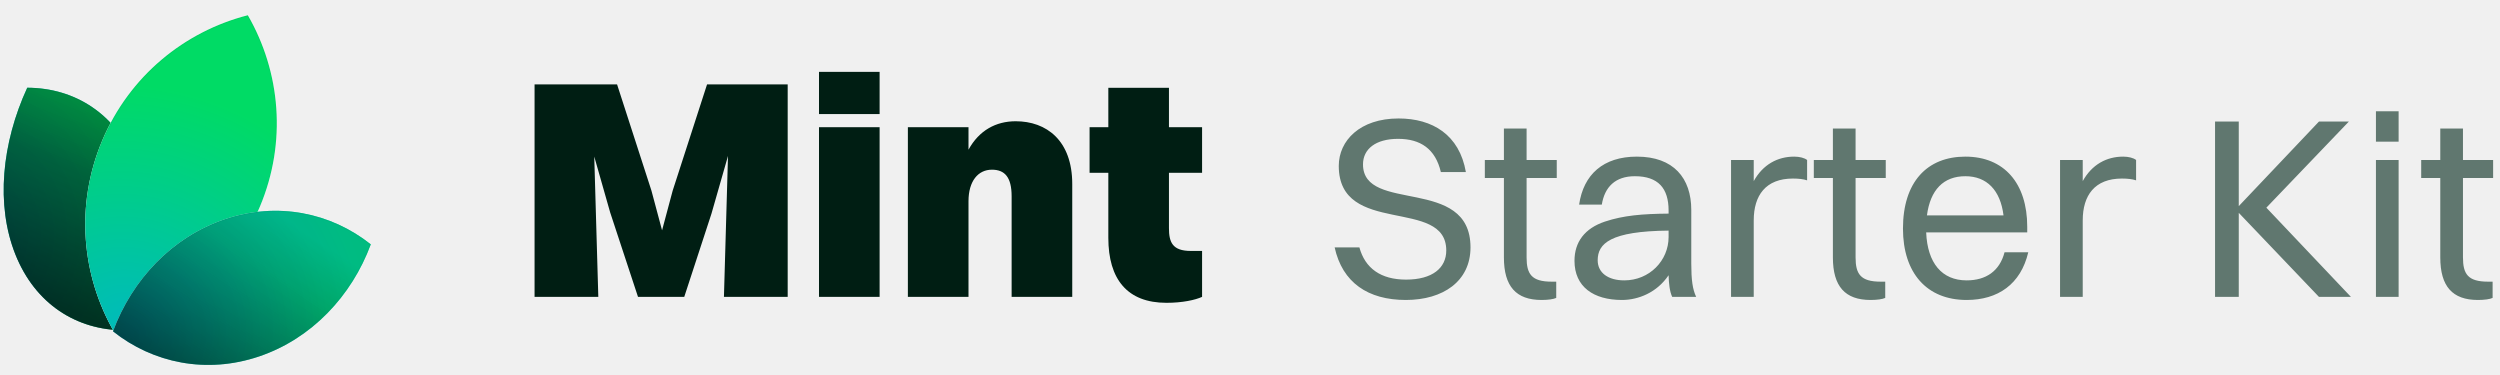
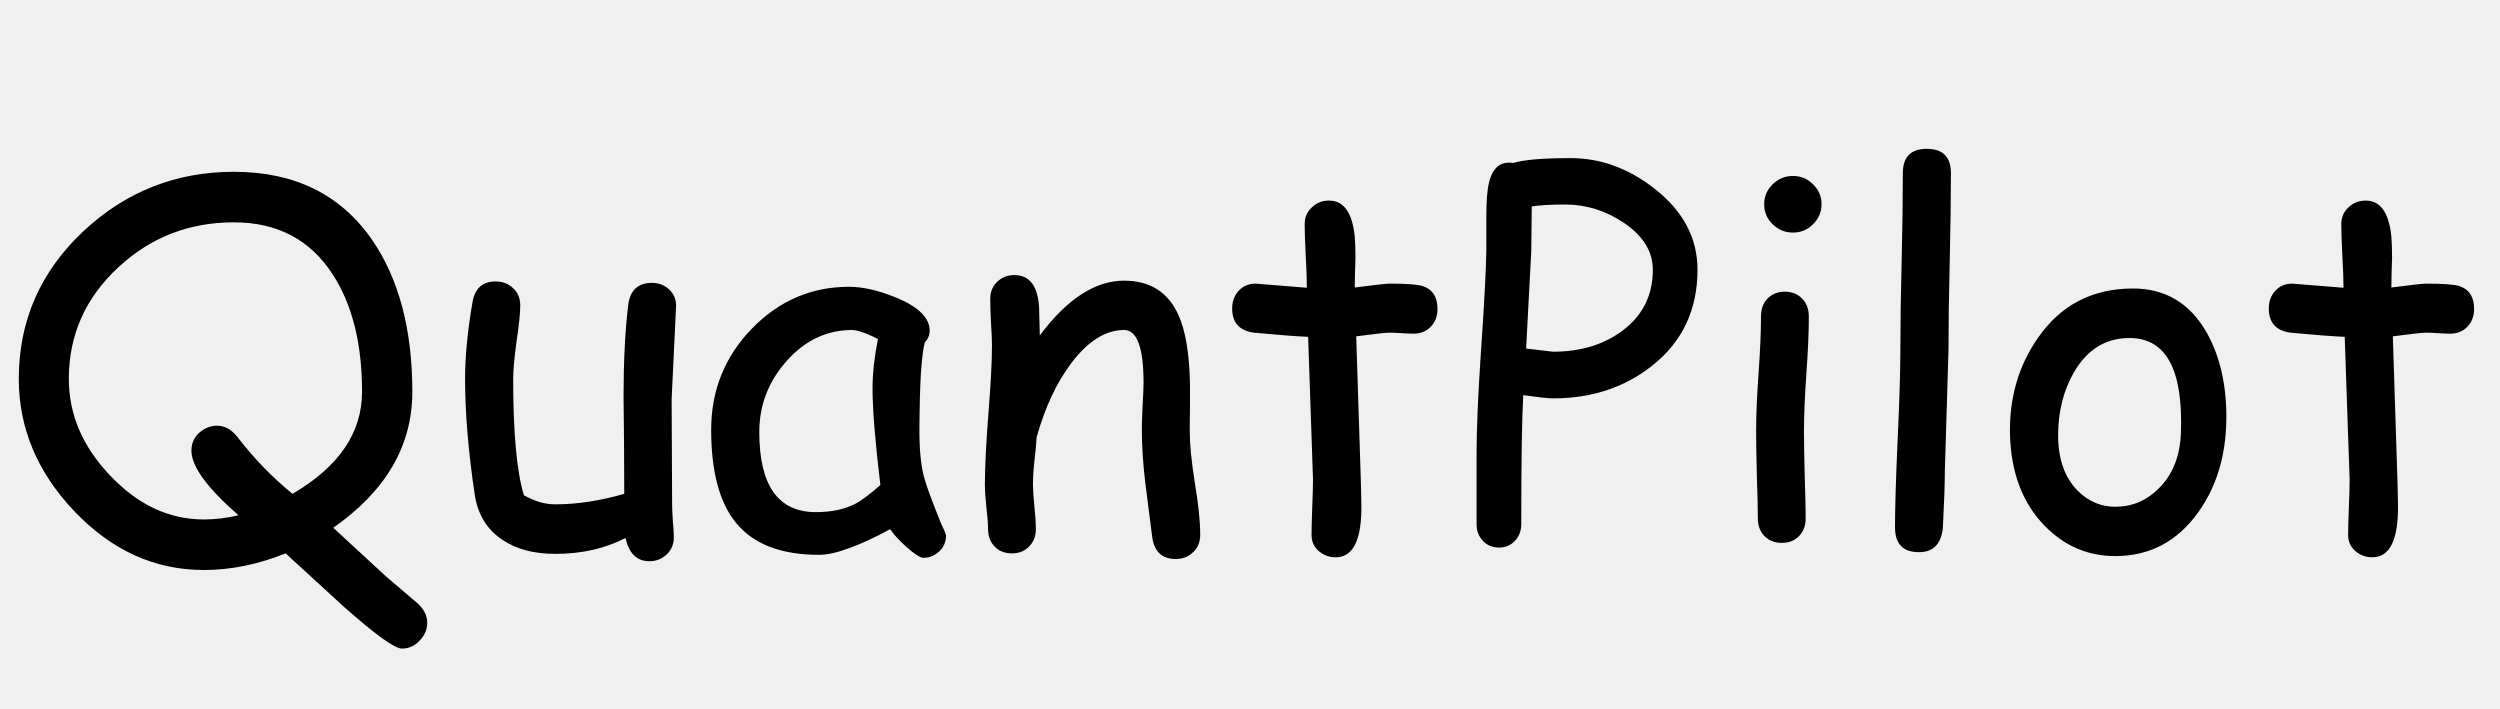
- <svg xmlns="http://www.w3.org/2000/svg" width="160" height="24" viewBox="0 0 160 24" fill="none">
-   <path d="M7.953 21.139C4.896 21.13 2.255 19.458 0.987 16.29C-0.28 13.121 0.109 9.163 1.744 5.615C4.801 5.624 7.442 7.296 8.71 10.465C9.977 13.633 9.588 17.591 7.953 21.139Z" fill="white" />
-   <path d="M7.953 21.139C4.896 21.13 2.255 19.458 0.987 16.29C-0.28 13.121 0.109 9.163 1.744 5.615C4.801 5.624 7.442 7.296 8.71 10.465C9.977 13.633 9.588 17.591 7.953 21.139Z" fill="url(#paint0_radial_115_86)" />
-   <path d="M7.953 21.139C4.896 21.13 2.255 19.458 0.987 16.29C-0.28 13.121 0.109 9.163 1.744 5.615C4.801 5.624 7.442 7.296 8.71 10.465C9.977 13.633 9.588 17.591 7.953 21.139Z" fill="black" fill-opacity="0.5" style="mix-blend-mode:hard-light" />
-   <path d="M7.953 21.139C4.896 21.13 2.255 19.458 0.987 16.29C-0.28 13.121 0.109 9.163 1.744 5.615C4.801 5.624 7.442 7.296 8.71 10.465C9.977 13.633 9.588 17.591 7.953 21.139Z" fill="url(#paint1_linear_115_86)" fill-opacity="0.5" style="mix-blend-mode:hard-light" />
-   <path d="M7.935 21.111C4.897 21.096 2.274 19.431 1.013 16.279C-0.248 13.124 0.136 9.182 1.762 5.643C4.8 5.659 7.423 7.324 8.684 10.476C9.945 13.63 9.561 17.572 7.935 21.111Z" stroke="url(#paint2_linear_115_86)" stroke-opacity="0.05" stroke-width="0.056" />
-   <path d="M7.31 21.257C11.354 20.221 14.884 17.375 16.628 13.236C18.373 9.097 17.945 4.587 15.86 0.976C11.816 2.012 8.287 4.858 6.542 8.998C4.797 13.137 5.225 17.646 7.31 21.257Z" fill="white" />
-   <path d="M7.31 21.257C11.354 20.221 14.884 17.375 16.628 13.236C18.373 9.097 17.945 4.587 15.86 0.976C11.816 2.012 8.287 4.858 6.542 8.998C4.797 13.137 5.225 17.646 7.31 21.257Z" fill="url(#paint3_radial_115_86)" />
-   <path d="M16.602 13.225C14.864 17.349 11.351 20.187 7.324 21.225C5.253 17.624 4.829 13.132 6.568 9.009C8.306 4.885 11.819 2.047 15.846 1.009C17.918 4.61 18.341 9.101 16.602 13.225Z" stroke="url(#paint4_linear_115_86)" stroke-opacity="0.05" stroke-width="0.056" />
-   <path d="M7.234 21.207C9.789 23.237 13.21 23.951 16.577 22.814C19.944 21.677 22.506 18.945 23.73 15.638C21.175 13.608 17.754 12.894 14.387 14.031C11.02 15.168 8.458 17.901 7.234 21.207Z" fill="white" />
-   <path d="M7.234 21.207C9.789 23.237 13.21 23.951 16.577 22.814C19.944 21.677 22.506 18.945 23.73 15.638C21.175 13.608 17.754 12.894 14.387 14.031C11.02 15.168 8.458 17.901 7.234 21.207Z" fill="url(#paint5_radial_115_86)" />
-   <path d="M7.234 21.207C9.789 23.237 13.21 23.951 16.577 22.814C19.944 21.677 22.506 18.945 23.73 15.638C21.175 13.608 17.754 12.894 14.387 14.031C11.02 15.168 8.458 17.901 7.234 21.207Z" fill="black" fill-opacity="0.2" style="mix-blend-mode:hard-light" />
-   <path d="M7.234 21.207C9.789 23.237 13.21 23.951 16.577 22.814C19.944 21.677 22.506 18.945 23.73 15.638C21.175 13.608 17.754 12.894 14.387 14.031C11.02 15.168 8.458 17.901 7.234 21.207Z" fill="url(#paint6_linear_115_86)" fill-opacity="0.5" style="mix-blend-mode:hard-light" />
-   <path d="M16.568 22.787C13.218 23.918 9.814 23.212 7.267 21.198C8.492 17.907 11.044 15.189 14.396 14.058C17.747 12.927 21.15 13.633 23.697 15.648C22.472 18.938 19.92 21.656 16.568 22.787Z" stroke="url(#paint7_linear_115_86)" stroke-opacity="0.05" stroke-width="0.056" />
-   <path d="M34.212 19V5.4H39.492L41.692 12.2L42.372 14.74L43.052 12.2L45.252 5.4H50.412V19H46.332L46.592 9.98L45.532 13.68L43.792 19H40.832L39.052 13.6L38.032 10.02L38.292 19H34.212ZM52.416 7.3V4.6H56.295V7.3H52.416ZM52.416 19V8.14H56.295V19H52.416ZM58.104 19V8.14H61.984V9.58C62.664 8.34 63.744 7.76 65.004 7.76C66.964 7.76 68.624 8.98 68.624 11.78V19H64.744V12.56C64.744 11.34 64.304 10.86 63.484 10.86C62.604 10.86 61.984 11.58 61.984 12.88V19H58.104ZM70.933 15.22V11.06H69.733V8.14H70.933V5.62H74.813V8.14H76.933V11.06H74.813V14.6C74.813 15.5 75.033 16.06 76.213 16.06H76.933V19C76.493 19.2 75.673 19.38 74.653 19.38C72.153 19.38 70.933 17.88 70.933 15.22Z" fill="#001E13" />
-   <path d="M87.232 10.519C87.232 13.687 94.112 11.229 94.112 15.832C94.112 17.994 92.364 19.198 89.971 19.198C87.562 19.198 85.912 18.093 85.417 15.832H87.001C87.364 17.169 88.371 17.895 89.987 17.895C91.671 17.895 92.561 17.152 92.561 16.03C92.561 12.598 85.681 15.155 85.681 10.618C85.681 9.001 87.034 7.582 89.509 7.582C91.671 7.582 93.403 8.621 93.816 11.014H92.215C91.868 9.529 90.912 8.886 89.476 8.886C88.057 8.886 87.232 9.529 87.232 10.519ZM96.25 16.476V11.393H95.029V10.239H96.25V8.226H97.702V10.239H99.632V11.393H97.702V16.476C97.702 17.532 98.015 18.026 99.302 18.026H99.599V19.066C99.434 19.148 99.071 19.198 98.659 19.198C97.025 19.198 96.25 18.323 96.25 16.476ZM102.516 13.093H101.064C101.345 11.162 102.615 10.024 104.76 10.024C107.103 10.024 108.242 11.393 108.242 13.44V16.888C108.242 17.895 108.324 18.521 108.555 19H107.021C106.856 18.654 106.806 18.142 106.79 17.614C106.047 18.72 104.859 19.198 103.803 19.198C101.988 19.198 100.767 18.357 100.767 16.69C100.767 15.486 101.427 14.611 102.714 14.182C103.902 13.786 105.107 13.687 106.79 13.671V13.473C106.79 12.053 106.13 11.278 104.628 11.278C103.374 11.278 102.698 11.971 102.516 13.093ZM102.252 16.657C102.252 17.465 102.929 17.944 103.952 17.944C105.569 17.944 106.79 16.674 106.79 15.172V14.759C103.061 14.793 102.252 15.585 102.252 16.657ZM110.787 19V10.239H112.239V11.591C112.833 10.519 113.774 10.024 114.83 10.024C115.176 10.024 115.49 10.107 115.655 10.239V11.542C115.407 11.46 115.094 11.427 114.747 11.427C112.998 11.427 112.239 12.515 112.239 14.1V19H110.787ZM117.305 16.476V11.393H116.084V10.239H117.305V8.226H118.757V10.239H120.688V11.393H118.757V16.476C118.757 17.532 119.071 18.026 120.358 18.026H120.655V19.066C120.49 19.148 120.127 19.198 119.714 19.198C118.081 19.198 117.305 18.323 117.305 16.476ZM129.809 16.145C129.33 18.192 127.862 19.198 125.865 19.198C123.324 19.198 121.79 17.482 121.79 14.627C121.79 11.658 123.324 10.024 125.783 10.024C128.258 10.024 129.743 11.723 129.743 14.512V14.875H123.275C123.357 16.838 124.281 17.944 125.865 17.944C127.103 17.944 127.977 17.35 128.291 16.145H129.809ZM125.783 11.278C124.38 11.278 123.539 12.152 123.324 13.786H128.225C128.027 12.169 127.152 11.278 125.783 11.278ZM131.843 19V10.239H133.295V11.591C133.889 10.519 134.829 10.024 135.885 10.024C136.232 10.024 136.545 10.107 136.71 10.239V11.542C136.463 11.46 136.149 11.427 135.803 11.427C134.054 11.427 133.295 12.515 133.295 14.1V19H131.843ZM141.763 19V7.78H143.281V13.192L148.413 7.78H150.327L145.047 13.291L150.459 19H148.413L143.281 13.621V19H141.763ZM152.06 9.067V7.12H153.512V9.067H152.06ZM152.06 19V10.239H153.512V19H152.06ZM156.178 16.476V11.393H154.957V10.239H156.178V8.226H157.63V10.239H159.56V11.393H157.63V16.476C157.63 17.532 157.943 18.026 159.23 18.026H159.527V19.066C159.362 19.148 158.999 19.198 158.587 19.198C156.953 19.198 156.178 18.323 156.178 16.476Z" fill="#002719" fill-opacity="0.6" />
+ <svg xmlns="http://www.w3.org/2000/svg" width="60" height="17" viewBox="0 0 60 17" fill="none">
+   <g clip-path="url(#clip0_1_4)">
+     <path d="M9.645 15.566C9.473 15.566 9.01 15.232 8.256 14.565L6.855 13.281C6.195 13.547 5.541 13.68 4.893 13.68C3.717 13.68 2.682 13.211 1.787 12.273C0.896 11.336 0.451 10.275 0.451 9.092C0.451 7.697 0.971 6.514 2.01 5.541C3.025 4.596 4.227 4.123 5.613 4.123C7.074 4.123 8.182 4.67 8.936 5.764C9.576 6.701 9.896 7.914 9.896 9.402C9.896 10.695 9.264 11.783 7.998 12.666L9.275 13.844L10.031 14.488C10.18 14.629 10.254 14.781 10.254 14.945C10.254 15.105 10.193 15.248 10.072 15.373C9.955 15.502 9.812 15.566 9.645 15.566ZM5.613 5.336C4.543 5.336 3.621 5.693 2.848 6.408C2.051 7.143 1.652 8.037 1.652 9.092C1.652 9.947 1.982 10.721 2.643 11.412C3.307 12.115 4.057 12.467 4.893 12.467C5.162 12.467 5.439 12.434 5.725 12.367C4.971 11.711 4.594 11.193 4.594 10.815C4.594 10.643 4.656 10.5 4.781 10.387C4.91 10.273 5.053 10.217 5.209 10.217C5.396 10.217 5.562 10.31 5.707 10.498C6.094 11.002 6.531 11.453 7.02 11.852C8.133 11.203 8.689 10.387 8.689 9.402C8.689 8.242 8.453 7.301 7.98 6.578C7.441 5.75 6.652 5.336 5.613 5.336ZM16.119 9.578C16.119 9.859 16.121 10.281 16.125 10.844C16.129 11.406 16.131 11.828 16.131 12.109C16.131 12.195 16.137 12.326 16.148 12.502C16.164 12.678 16.172 12.809 16.172 12.895C16.172 13.062 16.115 13.199 16.002 13.305C15.889 13.414 15.75 13.469 15.586 13.469C15.285 13.469 15.094 13.283 15.012 12.912C14.523 13.166 13.961 13.293 13.324 13.293C12.812 13.293 12.389 13.18 12.053 12.953C11.682 12.703 11.461 12.338 11.391 11.857C11.238 10.822 11.162 9.9 11.162 9.092C11.162 8.557 11.221 7.947 11.338 7.264C11.393 6.924 11.578 6.754 11.895 6.754C12.062 6.754 12.203 6.809 12.316 6.918C12.43 7.023 12.486 7.16 12.486 7.328C12.486 7.508 12.457 7.795 12.398 8.189C12.344 8.584 12.316 8.885 12.316 9.092C12.316 9.744 12.338 10.303 12.381 10.768C12.424 11.232 12.488 11.605 12.574 11.887C12.703 11.957 12.83 12.012 12.955 12.051C13.08 12.086 13.203 12.104 13.324 12.104C13.848 12.104 14.4 12.02 14.982 11.852L14.977 10.662L14.965 9.525C14.965 8.682 15.002 7.949 15.076 7.328C15.119 6.969 15.309 6.789 15.645 6.789C15.812 6.789 15.953 6.844 16.066 6.953C16.18 7.062 16.232 7.199 16.225 7.363L16.119 9.578ZM22.16 13.387C22.086 13.387 21.951 13.301 21.756 13.129C21.58 12.969 21.449 12.826 21.363 12.701C20.988 12.904 20.658 13.057 20.373 13.158C20.088 13.264 19.85 13.316 19.658 13.316C18.744 13.316 18.078 13.059 17.66 12.543C17.266 12.059 17.068 11.316 17.068 10.316C17.068 9.371 17.393 8.562 18.041 7.891C18.693 7.219 19.471 6.883 20.373 6.883C20.713 6.883 21.094 6.971 21.516 7.146C22.047 7.365 22.312 7.629 22.312 7.938C22.312 8.043 22.273 8.137 22.195 8.219C22.156 8.367 22.125 8.611 22.102 8.951C22.082 9.291 22.07 9.727 22.066 10.258C22.062 10.742 22.096 11.125 22.166 11.406C22.205 11.578 22.328 11.922 22.535 12.438C22.562 12.508 22.607 12.611 22.67 12.748L22.705 12.848C22.705 13.004 22.65 13.133 22.541 13.234C22.432 13.336 22.305 13.387 22.16 13.387ZM20.941 9.314C20.941 9.146 20.951 8.965 20.971 8.77C20.994 8.57 21.027 8.359 21.07 8.137C20.926 8.062 20.801 8.008 20.695 7.973C20.594 7.938 20.512 7.92 20.449 7.92C19.844 7.92 19.32 8.168 18.879 8.664C18.441 9.156 18.223 9.725 18.223 10.369C18.223 11.01 18.336 11.49 18.562 11.81C18.789 12.131 19.129 12.291 19.582 12.291C19.957 12.291 20.275 12.223 20.537 12.086C20.678 12.012 20.875 11.863 21.129 11.641C21.004 10.605 20.941 9.83 20.941 9.314ZM28.219 13.416C27.883 13.416 27.693 13.232 27.65 12.865L27.486 11.582C27.432 11.125 27.404 10.697 27.404 10.299C27.404 10.19 27.41 10.004 27.422 9.742C27.438 9.48 27.445 9.295 27.445 9.186C27.445 8.342 27.289 7.92 26.977 7.92C26.539 7.92 26.121 8.18 25.723 8.699C25.363 9.172 25.082 9.77 24.879 10.492C24.871 10.645 24.854 10.836 24.826 11.066C24.803 11.262 24.791 11.451 24.791 11.635C24.791 11.752 24.803 11.928 24.826 12.162C24.85 12.396 24.861 12.572 24.861 12.69C24.861 12.865 24.807 13.008 24.697 13.117C24.592 13.227 24.455 13.281 24.287 13.281C24.115 13.281 23.977 13.227 23.871 13.117C23.766 13.008 23.713 12.865 23.713 12.69C23.713 12.572 23.699 12.396 23.672 12.162C23.648 11.928 23.637 11.752 23.637 11.635C23.637 11.232 23.664 10.676 23.719 9.965C23.777 9.25 23.807 8.691 23.807 8.289C23.807 8.164 23.799 7.979 23.783 7.732C23.771 7.486 23.766 7.301 23.766 7.176C23.766 7.008 23.82 6.871 23.93 6.766C24.043 6.656 24.182 6.602 24.346 6.602C24.705 6.602 24.902 6.855 24.938 7.363L24.955 8.049C25.611 7.174 26.285 6.736 26.977 6.736C27.602 6.736 28.037 7.012 28.283 7.562C28.451 7.93 28.543 8.473 28.559 9.191V9.783L28.553 10.328C28.553 10.652 28.594 11.072 28.676 11.588C28.762 12.1 28.805 12.516 28.805 12.836C28.805 13.008 28.748 13.146 28.635 13.252C28.525 13.361 28.387 13.416 28.219 13.416ZM33.926 8.008C33.844 8.008 33.746 8.004 33.633 7.996C33.523 7.988 33.428 7.984 33.346 7.984C33.256 7.984 32.99 8.014 32.549 8.072L32.66 11.535L32.666 11.793L32.672 12.092C32.688 12.947 32.482 13.375 32.057 13.375C31.9 13.375 31.764 13.324 31.646 13.223C31.533 13.121 31.477 12.994 31.477 12.842C31.477 12.693 31.482 12.471 31.494 12.174C31.506 11.877 31.512 11.654 31.512 11.506L31.395 8.084C31.109 8.072 30.676 8.039 30.094 7.984C29.746 7.938 29.572 7.744 29.572 7.404C29.572 7.232 29.625 7.09 29.73 6.977C29.836 6.863 29.971 6.807 30.135 6.807L31.365 6.906C31.365 6.707 31.355 6.441 31.336 6.109C31.32 5.773 31.312 5.531 31.312 5.383C31.312 5.219 31.369 5.084 31.482 4.979C31.596 4.869 31.734 4.814 31.898 4.814C32.25 4.814 32.455 5.102 32.514 5.676C32.525 5.82 32.531 5.994 32.531 6.197L32.52 6.537L32.514 6.9C32.998 6.838 33.275 6.807 33.346 6.807C33.752 6.807 34.018 6.826 34.143 6.865C34.381 6.943 34.5 7.127 34.5 7.416C34.5 7.588 34.445 7.73 34.336 7.844C34.23 7.953 34.094 8.008 33.926 8.008ZM37.272 9.561C37.162 9.561 36.924 9.535 36.557 9.484C36.525 10.074 36.51 11.107 36.51 12.584C36.51 12.74 36.459 12.873 36.357 12.982C36.256 13.088 36.129 13.141 35.977 13.141C35.82 13.141 35.691 13.088 35.59 12.982C35.488 12.873 35.438 12.74 35.438 12.584V10.861C35.438 10.287 35.473 9.479 35.543 8.436C35.621 7.307 35.664 6.498 35.672 6.01V5.201C35.672 4.814 35.695 4.533 35.742 4.357C35.832 4.014 36.023 3.865 36.316 3.912C36.441 3.873 36.619 3.844 36.85 3.824C37.08 3.805 37.363 3.795 37.699 3.795C38.414 3.795 39.084 4.039 39.709 4.527C40.397 5.066 40.74 5.715 40.74 6.473C40.74 7.441 40.373 8.213 39.639 8.787C38.982 9.303 38.193 9.561 37.272 9.561ZM37.565 4.908C37.393 4.908 37.238 4.912 37.102 4.92C36.969 4.928 36.855 4.939 36.762 4.955L36.75 6.033L36.627 8.365L37.272 8.441C37.928 8.441 38.48 8.275 38.93 7.943C39.422 7.58 39.668 7.09 39.668 6.473C39.668 6.035 39.434 5.658 38.965 5.342C38.531 5.053 38.065 4.908 37.565 4.908ZM43.031 5.582C42.844 5.582 42.682 5.516 42.545 5.383C42.408 5.25 42.34 5.09 42.34 4.902C42.34 4.715 42.408 4.555 42.545 4.422C42.682 4.289 42.844 4.223 43.031 4.223C43.219 4.223 43.379 4.289 43.512 4.422C43.648 4.555 43.717 4.715 43.717 4.902C43.717 5.09 43.648 5.25 43.512 5.383C43.379 5.516 43.219 5.582 43.031 5.582ZM43.295 10.34C43.295 10.574 43.301 10.926 43.312 11.395C43.328 11.859 43.336 12.209 43.336 12.443C43.336 12.615 43.283 12.756 43.178 12.865C43.072 12.975 42.934 13.029 42.762 13.029C42.594 13.029 42.455 12.975 42.346 12.865C42.24 12.756 42.188 12.615 42.188 12.443C42.188 12.209 42.18 11.859 42.164 11.395C42.152 10.926 42.147 10.574 42.147 10.34C42.147 9.973 42.166 9.516 42.205 8.969C42.244 8.418 42.264 7.959 42.264 7.592C42.264 7.416 42.316 7.273 42.422 7.164C42.531 7.055 42.67 7 42.838 7C43.006 7 43.143 7.055 43.248 7.164C43.357 7.273 43.412 7.416 43.412 7.592C43.412 7.959 43.393 8.418 43.353 8.969C43.315 9.516 43.295 9.973 43.295 10.34ZM46.764 8.395L46.676 11.307C46.676 11.615 46.66 12.068 46.629 12.666C46.59 13.057 46.398 13.252 46.055 13.252C45.672 13.252 45.48 13.053 45.48 12.654C45.48 12.182 45.502 11.473 45.545 10.527C45.588 9.578 45.609 8.867 45.609 8.395C45.609 7.777 45.619 7.072 45.639 6.279C45.658 5.482 45.668 4.775 45.668 4.158C45.668 3.768 45.859 3.572 46.242 3.572C46.629 3.572 46.822 3.768 46.822 4.158C46.822 4.775 46.812 5.482 46.793 6.279C46.773 7.072 46.764 7.777 46.764 8.395ZM50.766 13.346C50.109 13.346 49.545 13.104 49.072 12.619C48.545 12.08 48.268 11.355 48.24 10.445C48.217 9.562 48.44 8.785 48.908 8.113C49.455 7.32 50.217 6.924 51.193 6.924C51.975 6.924 52.566 7.281 52.969 7.996C53.289 8.574 53.443 9.27 53.432 10.082C53.42 10.949 53.193 11.69 52.752 12.303C52.252 12.998 51.59 13.346 50.766 13.346ZM51.117 8.113C50.543 8.109 50.096 8.383 49.775 8.934C49.522 9.375 49.395 9.879 49.395 10.445C49.395 11.012 49.549 11.453 49.857 11.77C50.115 12.031 50.418 12.162 50.766 12.162C51.172 12.162 51.522 12.014 51.815 11.717C52.147 11.389 52.322 10.945 52.342 10.387C52.397 8.875 51.988 8.117 51.117 8.113ZM58.805 8.008C58.723 8.008 58.625 8.004 58.512 7.996C58.402 7.988 58.307 7.984 58.225 7.984C58.135 7.984 57.869 8.014 57.428 8.072L57.539 11.535L57.545 11.793L57.551 12.092C57.566 12.947 57.361 13.375 56.935 13.375C56.779 13.375 56.643 13.324 56.525 13.223C56.412 13.121 56.355 12.994 56.355 12.842C56.355 12.693 56.361 12.471 56.373 12.174C56.385 11.877 56.391 11.654 56.391 11.506L56.273 8.084C55.988 8.072 55.555 8.039 54.973 7.984C54.625 7.938 54.451 7.744 54.451 7.404C54.451 7.232 54.504 7.09 54.609 6.977C54.715 6.863 54.85 6.807 55.014 6.807L56.244 6.906C56.244 6.707 56.234 6.441 56.215 6.109C56.199 5.773 56.191 5.531 56.191 5.383C56.191 5.219 56.248 5.084 56.361 4.979C56.475 4.869 56.613 4.814 56.777 4.814C57.129 4.814 57.334 5.102 57.393 5.676C57.404 5.82 57.41 5.994 57.41 6.197L57.398 6.537L57.393 6.9C57.877 6.838 58.154 6.807 58.225 6.807C58.631 6.807 58.897 6.826 59.022 6.865C59.26 6.943 59.379 7.127 59.379 7.416C59.379 7.588 59.324 7.73 59.215 7.844C59.109 7.953 58.973 8.008 58.805 8.008Z" fill="black" />
+   </g>
  <defs>
-     <radialGradient id="paint0_radial_115_86" cx="0" cy="0" r="1" gradientUnits="userSpaceOnUse" gradientTransform="translate(-3.00503 15.023) rotate(-10.029) scale(17.9572 17.784)">
-       <stop stop-color="#00B0BB" />
-       <stop offset="1" stop-color="#00DB65" />
-     </radialGradient>
-     <linearGradient id="paint1_linear_115_86" x1="7.39" y1="4.813" x2="1.63" y2="18.689" gradientUnits="userSpaceOnUse">
-       <stop stop-color="#18E299" />
-       <stop offset="1" />
-     </linearGradient>
-     <linearGradient id="paint2_linear_115_86" x1="7.948" y1="8.016" x2="1.761" y2="18.746" gradientUnits="userSpaceOnUse">
-       <stop />
-       <stop offset="1" stop-opacity="0" />
-     </linearGradient>
-     <radialGradient id="paint3_radial_115_86" cx="0" cy="0" r="1" gradientUnits="userSpaceOnUse" gradientTransform="translate(8.11404 20.8822) rotate(-75.7542) scale(21.6246 23.7772)">
-       <stop stop-color="#00BBBB" />
-       <stop offset="0.713" stop-color="#00DB65" />
-     </radialGradient>
-     <linearGradient id="paint4_linear_115_86" x1="7.602" y1="5.871" x2="15.556" y2="16.372" gradientUnits="userSpaceOnUse">
-       <stop />
-       <stop offset="1" stop-opacity="0" />
-     </linearGradient>
-     <radialGradient id="paint5_radial_115_86" cx="0" cy="0" r="1" gradientUnits="userSpaceOnUse" gradientTransform="translate(7.84537 21.5181) rotate(-20.3525) scale(18.5603 17.32)">
-       <stop stop-color="#00B0BB" />
-       <stop offset="1" stop-color="#00DB65" />
-     </radialGradient>
-     <linearGradient id="paint6_linear_115_86" x1="16.808" y1="13.007" x2="10.041" y2="22.994" gradientUnits="userSpaceOnUse">
-       <stop stop-color="#00B1BC" />
-       <stop offset="1" />
-     </linearGradient>
-     <linearGradient id="paint7_linear_115_86" x1="16.808" y1="13.007" x2="14.169" y2="23.841" gradientUnits="userSpaceOnUse">
-       <stop />
-       <stop offset="1" stop-opacity="0" />
-     </linearGradient>
+     <clipPath id="clip0_1_4">
+       <rect width="60" height="17" fill="white" />
+     </clipPath>
  </defs>
</svg>
